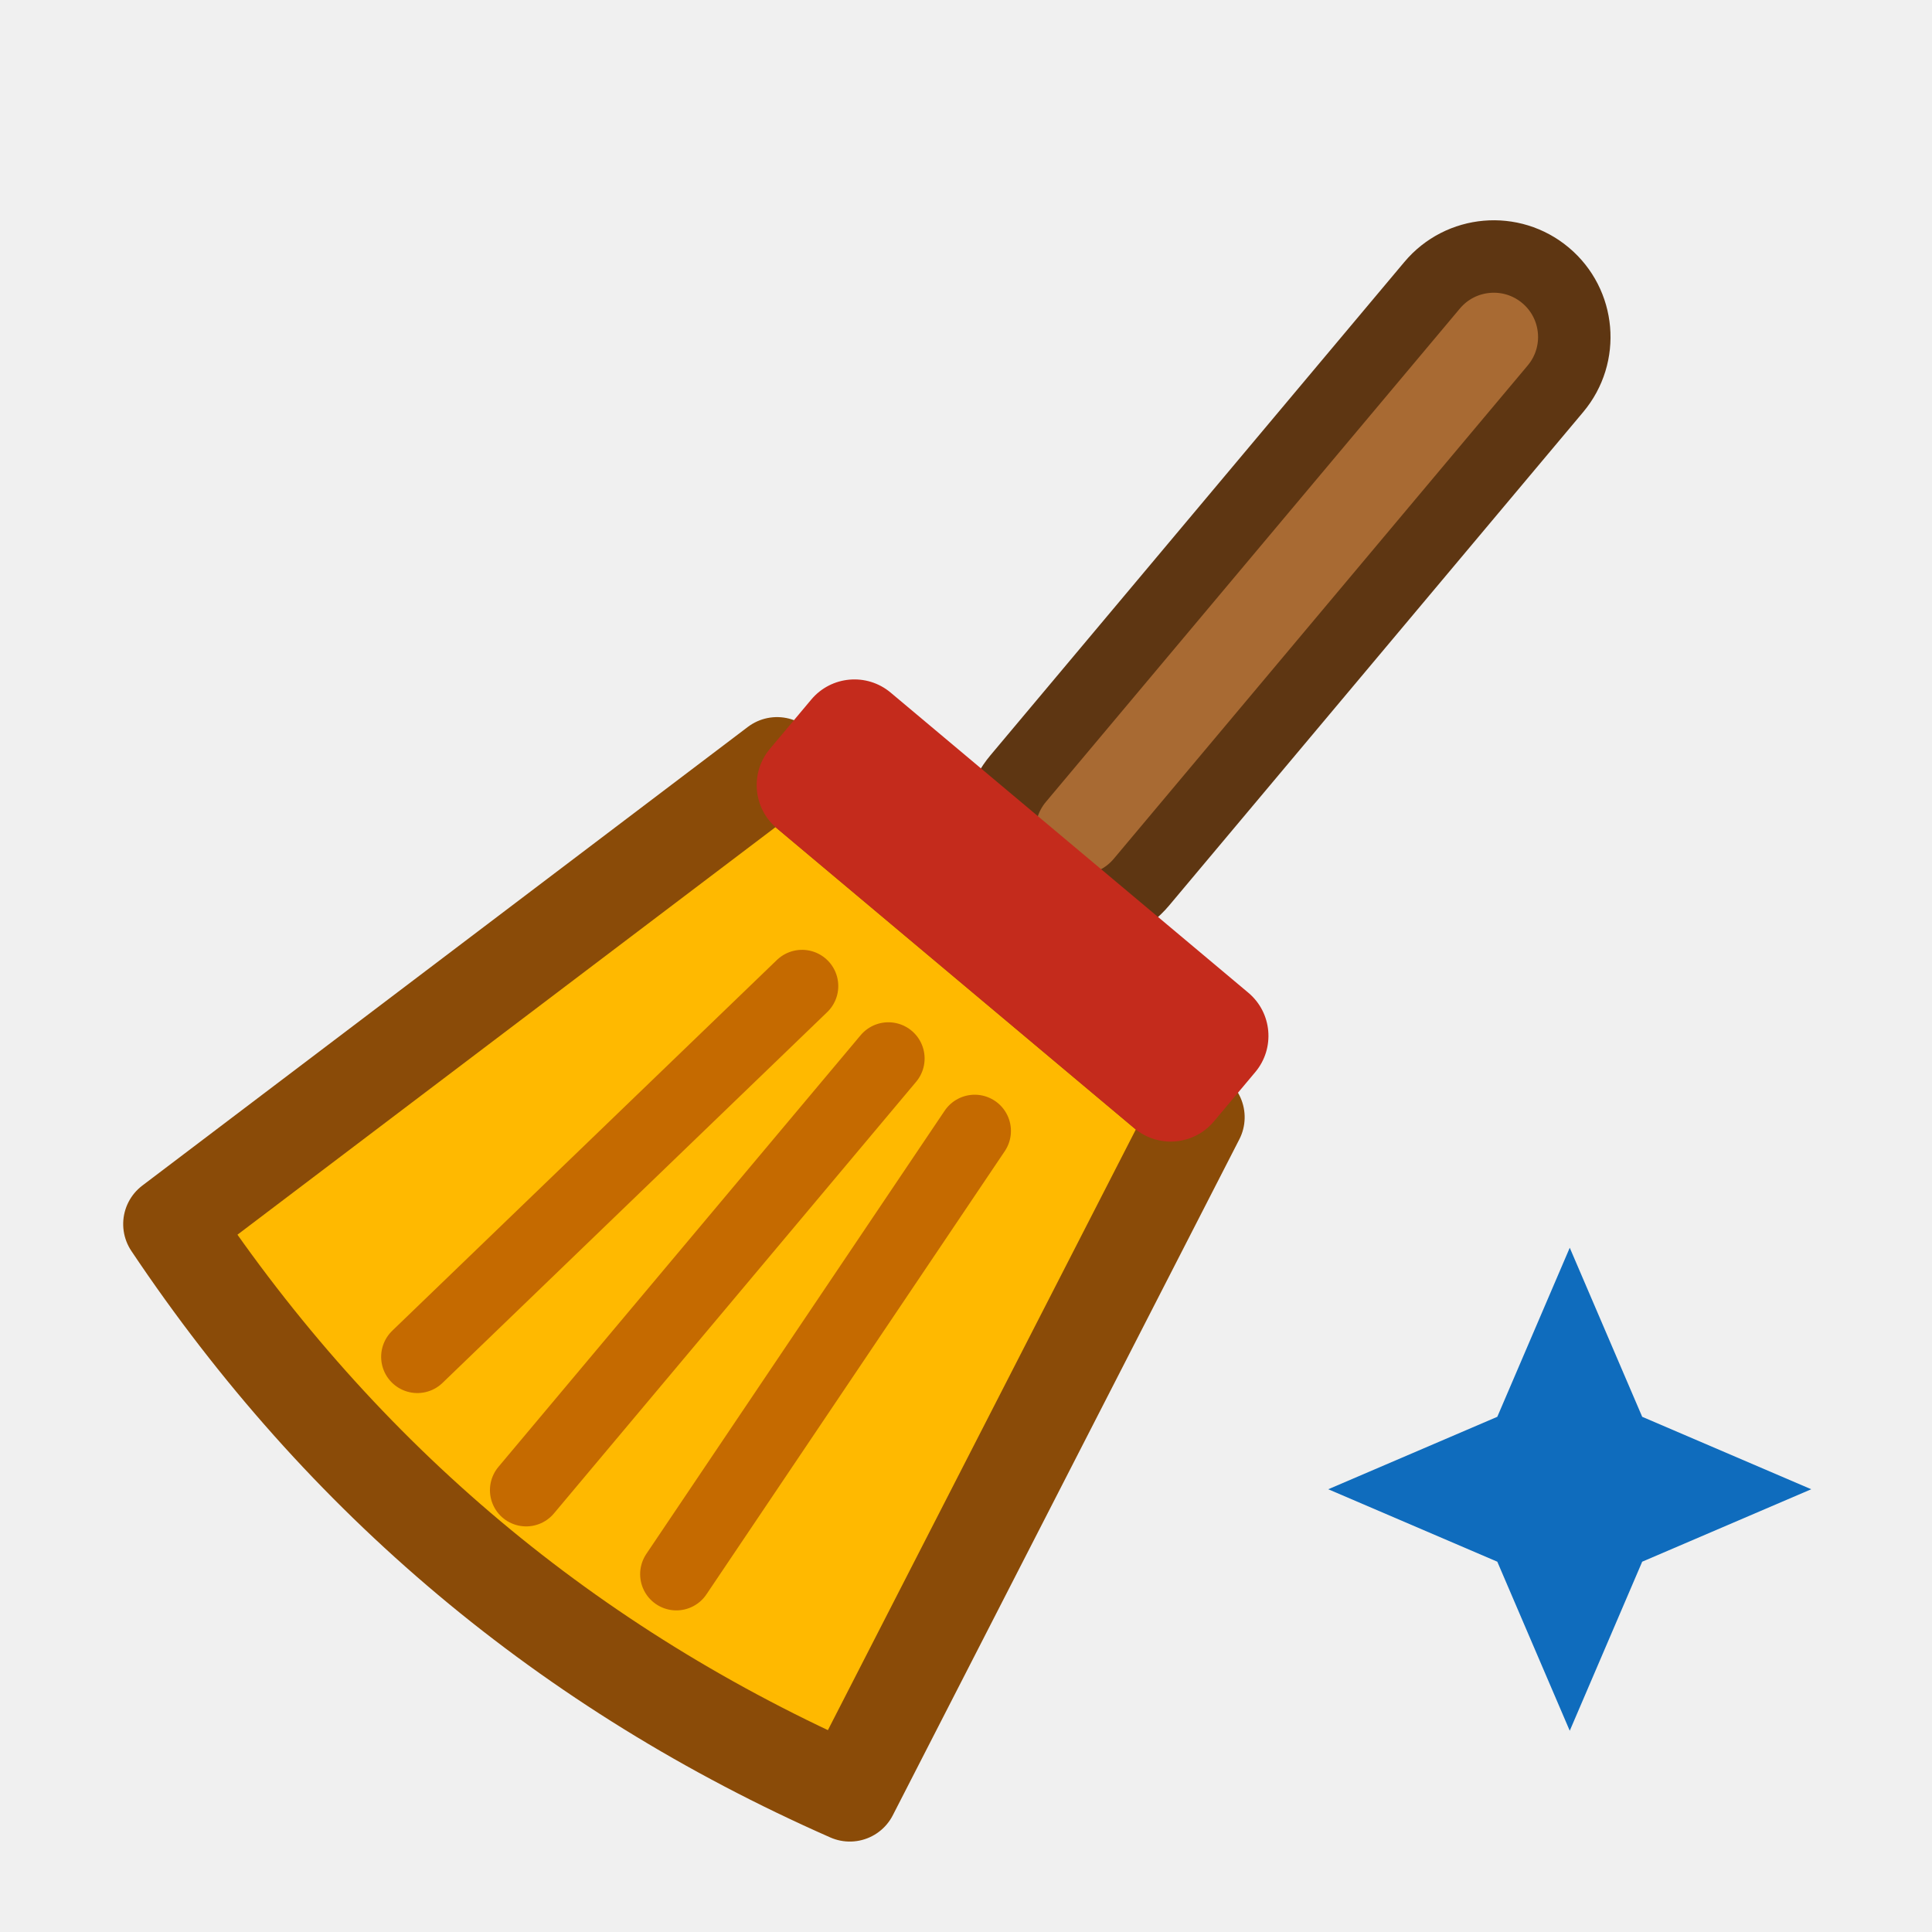
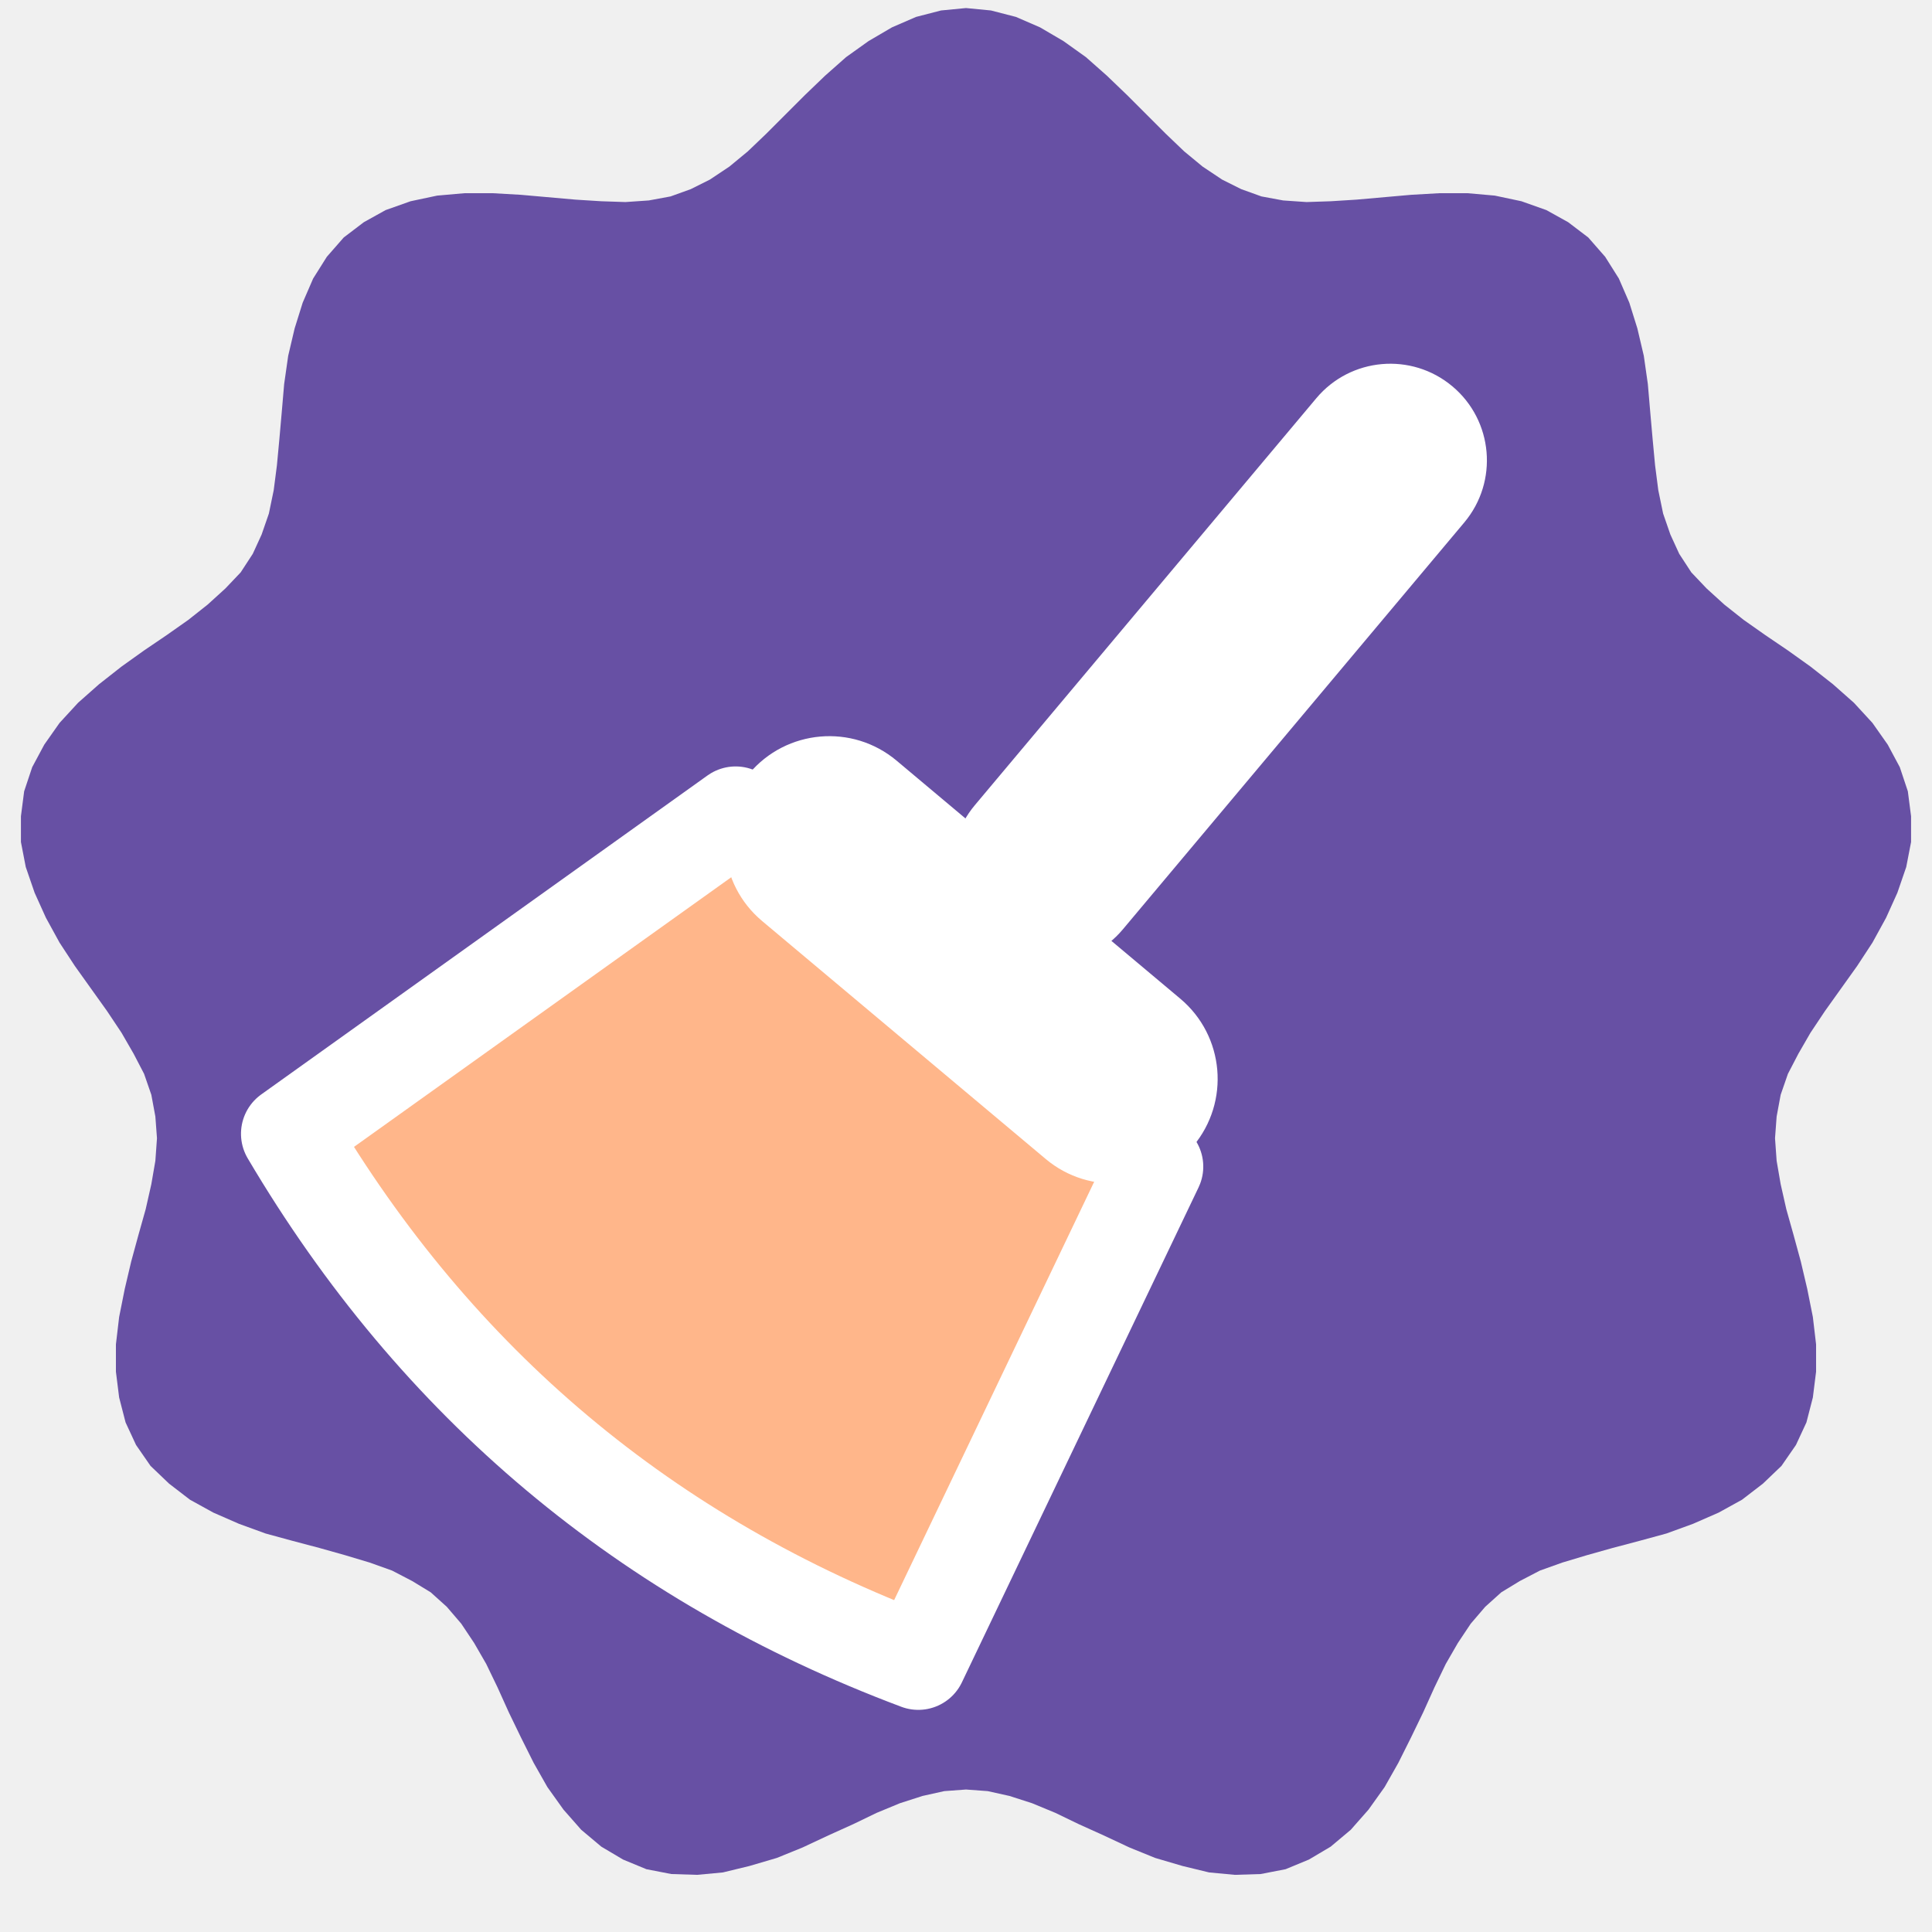
<svg xmlns="http://www.w3.org/2000/svg" viewBox="0 0 24 24" width="24" height="24">
+   <path d="M23.07 12.00 L22.87 12.28 L22.67 12.56 L22.49 12.83 L22.34 13.09 L22.21 13.34 L22.12 13.60 L22.07 13.87 L22.05 14.14 L22.07 14.42 L22.12 14.71 L22.19 15.02 L22.28 15.34 L22.37 15.67 L22.45 16.01 L22.52 16.36 L22.56 16.70 L22.56 17.04 L22.52 17.36 L22.44 17.67 L22.31 17.95 L22.13 18.21 L21.90 18.43 L21.64 18.63 L21.35 18.79 L21.03 18.93 L20.70 19.05 L20.37 19.14 L20.03 19.23 L19.71 19.32 L19.41 19.41 L19.13 19.51 L18.88 19.64 L18.65 19.78 L18.45 19.96 L18.27 20.17 L18.11 20.41 L17.96 20.67 L17.82 20.96 L17.68 21.27 L17.53 21.58 L17.37 21.90 L17.20 22.20 L17.00 22.48 L16.78 22.73 L16.53 22.94 L16.26 23.10 L15.97 23.22 L15.66 23.28 L15.34 23.29 L15.02 23.26 L14.69 23.18 L14.35 23.08 L14.03 22.95 L13.71 22.80 L13.40 22.66 L13.11 22.52 L12.82 22.40 L12.54 22.31 L12.27 22.25 L12.00 22.23 L11.73 22.25 L11.46 22.31 L11.18 22.40 L10.89 22.52 L10.60 22.66 L10.29 22.80 L9.97 22.95 L9.65 23.08 L9.31 23.18 L8.98 23.26 L8.66 23.29 L8.34 23.28 L8.03 23.22 L7.74 23.10 L7.47 22.94 L7.22 22.73 L7.00 22.48 L6.80 22.20 L6.63 21.90 L6.47 21.58 L6.32 21.27 L6.18 20.96 L6.04 20.67 L5.89 20.41 L5.73 20.17 L5.55 19.96 L5.35 19.78 L5.12 19.64 L4.87 19.51 L4.59 19.41 L4.29 19.32 L3.97 19.23 L3.63 19.14 L3.30 19.05 L2.97 18.93 L2.65 18.79 L2.36 18.63 L2.10 18.43 L1.87 18.21 L1.69 17.95 L1.56 17.67 L1.48 17.36 L1.44 17.04 L1.44 16.70 L1.48 16.36 L1.55 16.01 L1.63 15.67 L1.72 15.34 L1.81 15.02 L1.88 14.71 L1.93 14.42 L1.95 14.14 L1.93 13.87 L1.88 13.60 L1.79 13.34 L1.66 13.09 L1.51 12.83 L1.33 12.56 L1.13 12.28 L0.93 12.00 L0.74 11.71 L0.57 11.40 L0.43 11.09 L0.32 10.77 L0.26 10.46 L0.26 10.14 L0.30 9.83 L0.40 9.53 L0.55 9.25 L0.74 8.98 L0.97 8.73 L1.23 8.50 L1.51 8.28 L1.79 8.08 L2.07 7.89 L2.34 7.70 L2.58 7.51 L2.80 7.31 L2.99 7.11 L3.14 6.88 L3.25 6.64 L3.34 6.38 L3.40 6.09 L3.44 5.78 L3.47 5.46 L3.50 5.12 L3.53 4.77 L3.58 4.42 L3.66 4.08 L3.76 3.76 L3.89 3.46 L4.06 3.19 L4.27 2.95 L4.52 2.76 L4.79 2.61 L5.10 2.50 L5.43 2.43 L5.77 2.40 L6.12 2.40 L6.47 2.42 L6.81 2.45 L7.15 2.48 L7.47 2.50 L7.77 2.51 L8.06 2.49 L8.33 2.44 L8.58 2.35 L8.82 2.23 L9.06 2.07 L9.29 1.88 L9.52 1.66 L9.75 1.43 L10.00 1.18 L10.25 0.94 L10.51 0.71 L10.79 0.51 L11.08 0.34 L11.38 0.21 L11.69 0.13 L12.00 0.10 L12.31 0.13 L12.62 0.21 L12.92 0.34 L13.21 0.51 L13.49 0.71 L13.75 0.94 L14.00 1.18 L14.25 1.43 L14.48 1.66 L14.71 1.88 L14.94 2.07 L15.18 2.23 L15.42 2.35 L15.67 2.44 L15.94 2.49 L16.23 2.51 L16.53 2.50 L16.85 2.48 L17.19 2.45 L17.53 2.42 L17.88 2.40 L18.23 2.40 L18.57 2.43 L18.90 2.50 L19.21 2.61 L19.48 2.76 L19.73 2.95 L19.94 3.19 L20.11 3.46 L20.24 3.76 L20.34 4.08 L20.42 4.42 L20.47 4.77 L20.50 5.12 L20.53 5.46 L20.56 5.78 L20.60 6.09 L20.66 6.38 L20.75 6.64 L20.86 6.88 L21.01 7.11 L21.20 7.31 L21.42 7.51 L21.66 7.70 L21.93 7.89 L22.21 8.08 L22.49 8.28 L22.77 8.50 L23.03 8.73 L23.26 8.98 L23.45 9.25 L23.60 9.53 L23.70 9.83 L23.74 10.14 L23.74 10.46 L23.68 10.77 L23.57 11.09 L23.43 11.40 L23.26 11.71 Z" fill="#6750A4" />
  <g transform="rotate(40 12 12)">
-     <rect x="11" y="0.8" width="2" height="10" rx="1" fill="#A86A33" stroke="#5E3612" stroke-width="0.9" />
-     <path d="M8.6 11.6h6.8l2.1 9.2q-5.5 1.6-11 0z" fill="#FFB900" stroke="#8A4B08" stroke-width="1.2" stroke-linejoin="round" />
-     <path d="M10.6 13.5l-.7 6.6M12 13.5v7M13.4 13.5l.7 6.6" stroke="#C56A00" stroke-width="0.9" stroke-linecap="round" />
-     <rect x="8.4" y="10" width="7.2" height="2.2" rx="0.7" fill="#C42B1C" />
+     <rect x="10.8" y="2.6" width="2.4" height="9" rx="1.2" fill="#FFFFFF" />
+     <path d="M8.6 12.4h6.8l1.7 6.6q-5.1 1.8-10.2 0z" fill="#FFB68A" stroke="#FFFFFF" stroke-width="1.2" stroke-linejoin="round" />
+     <rect x="8.4" y="10.6" width="7.2" height="2.6" rx="1.3" fill="#FFFFFF" />
  </g>
-   <path d="M19.5 15.5l.9 2.1 2.1.9-2.1.9-.9 2.1-.9-2.1-2.1-.9 2.1-.9z" fill="#0F6CBD" />
</svg>
